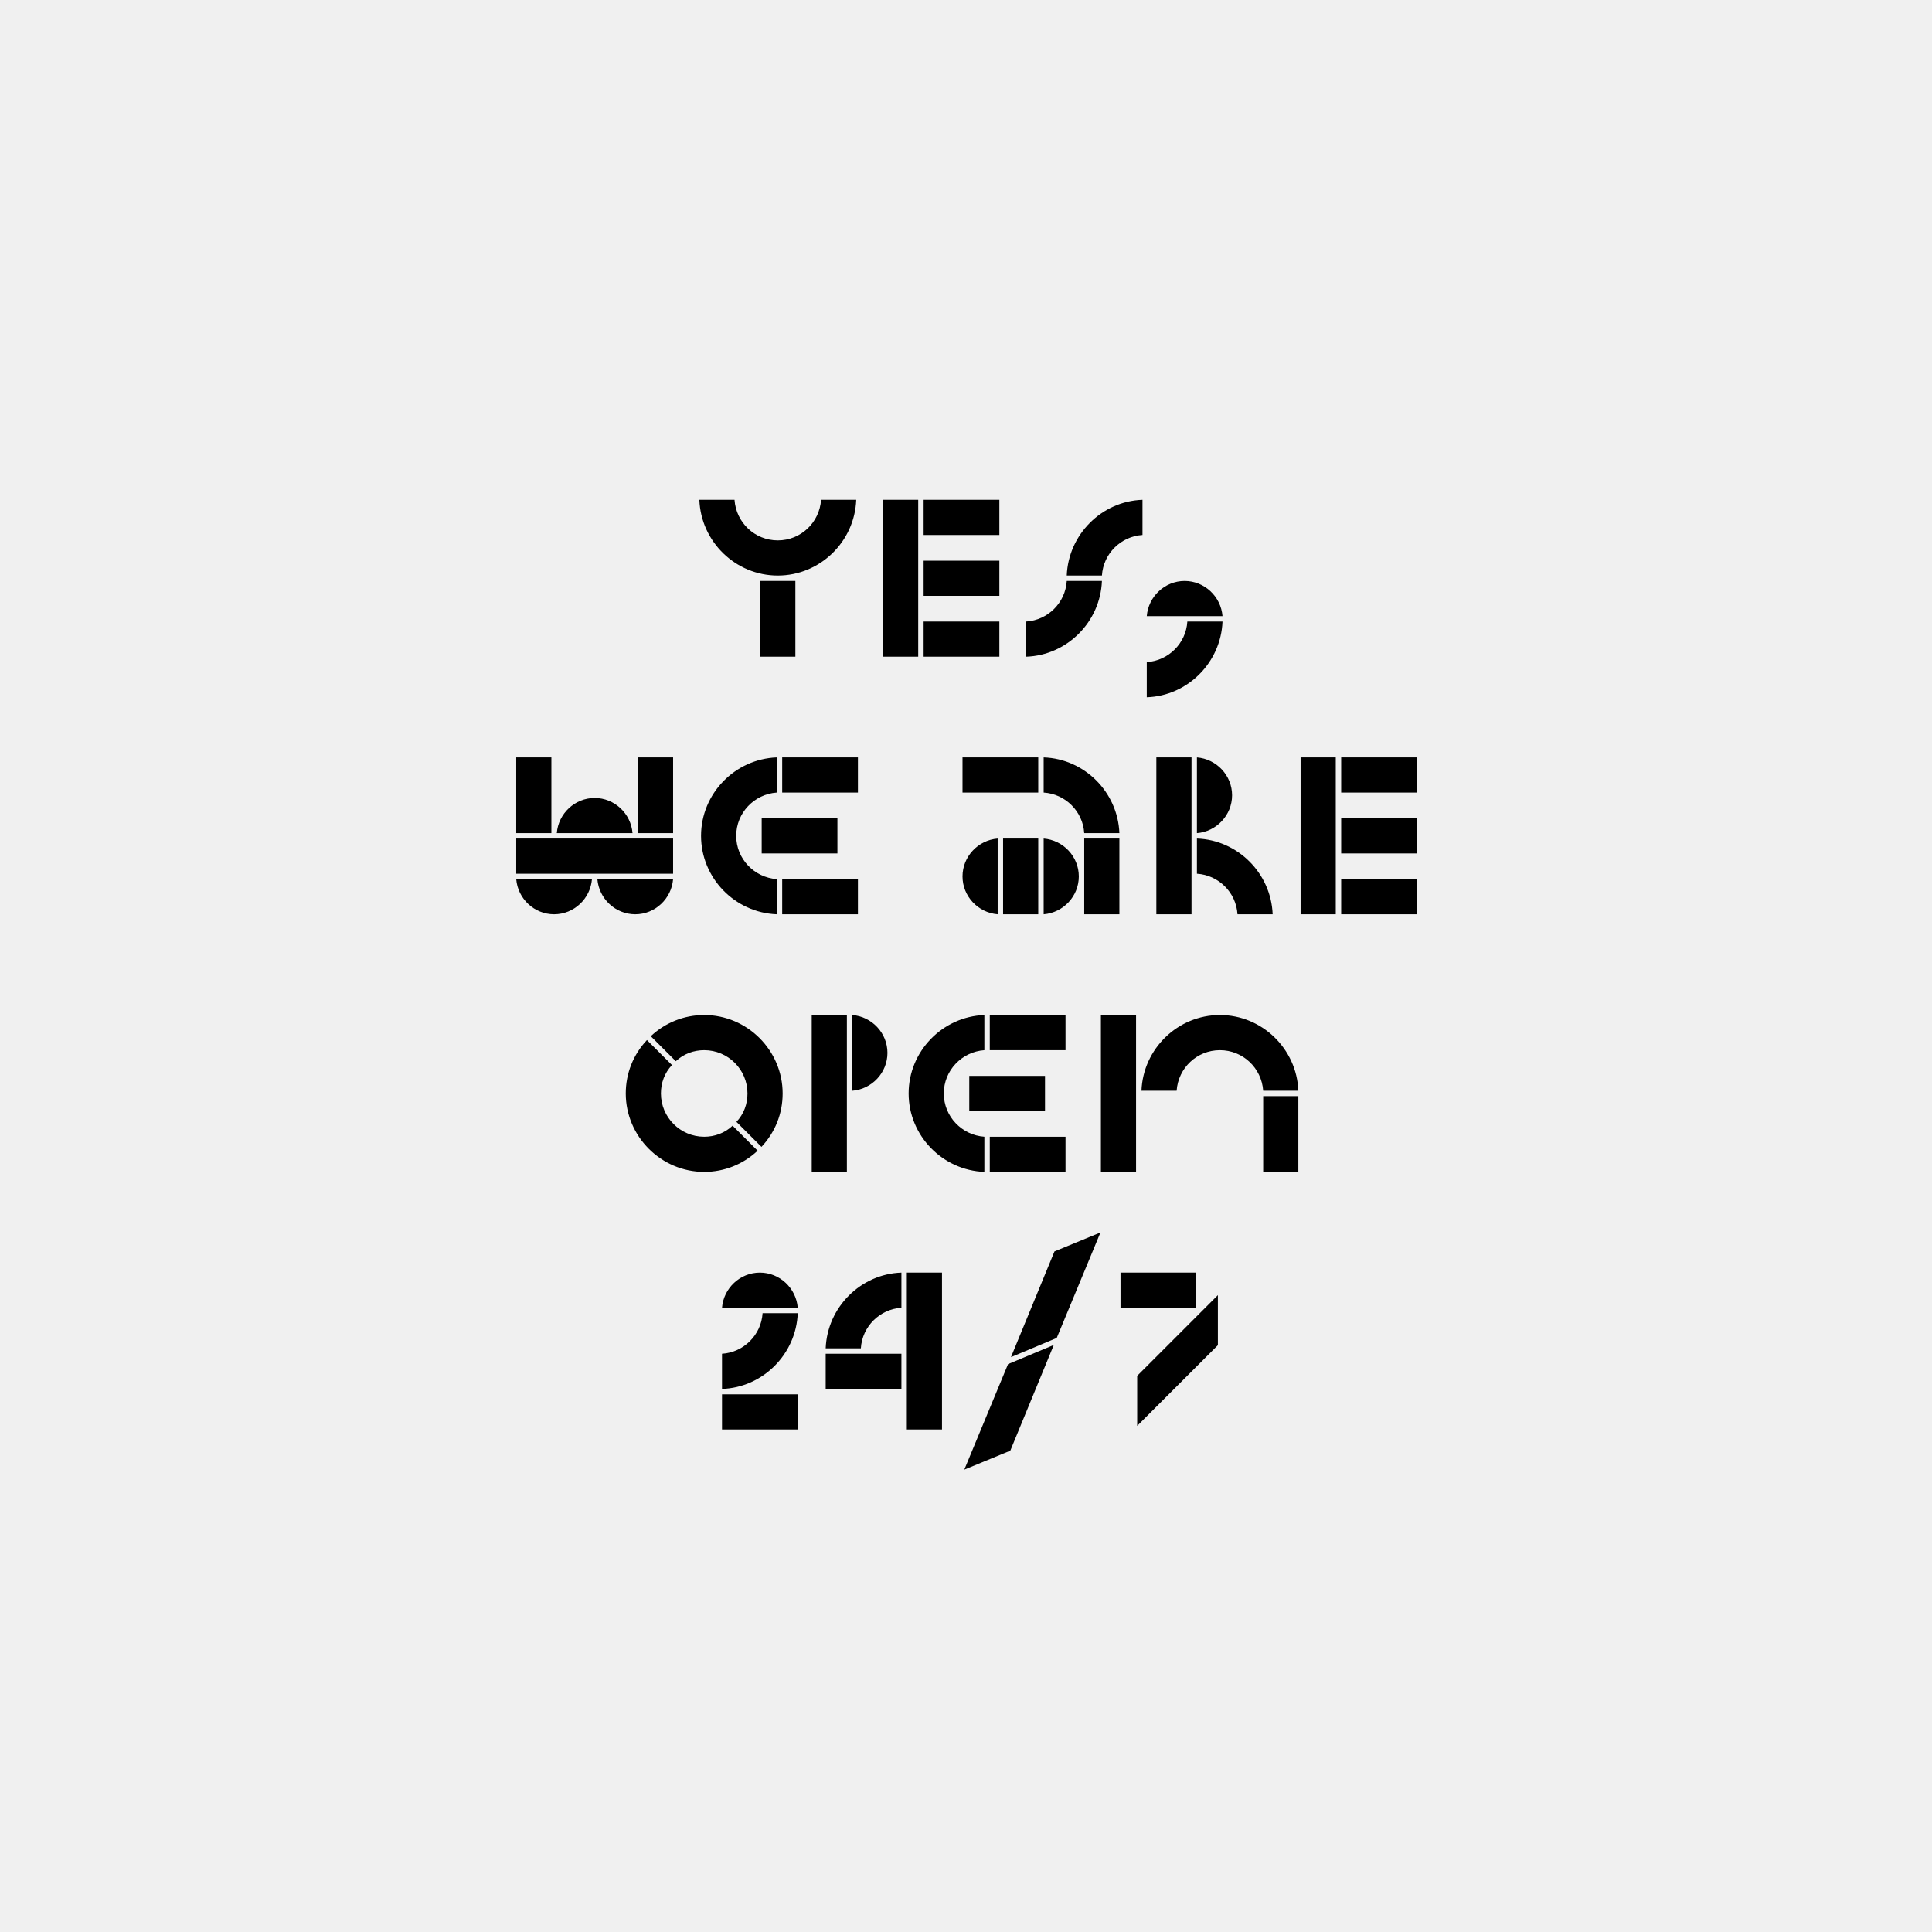
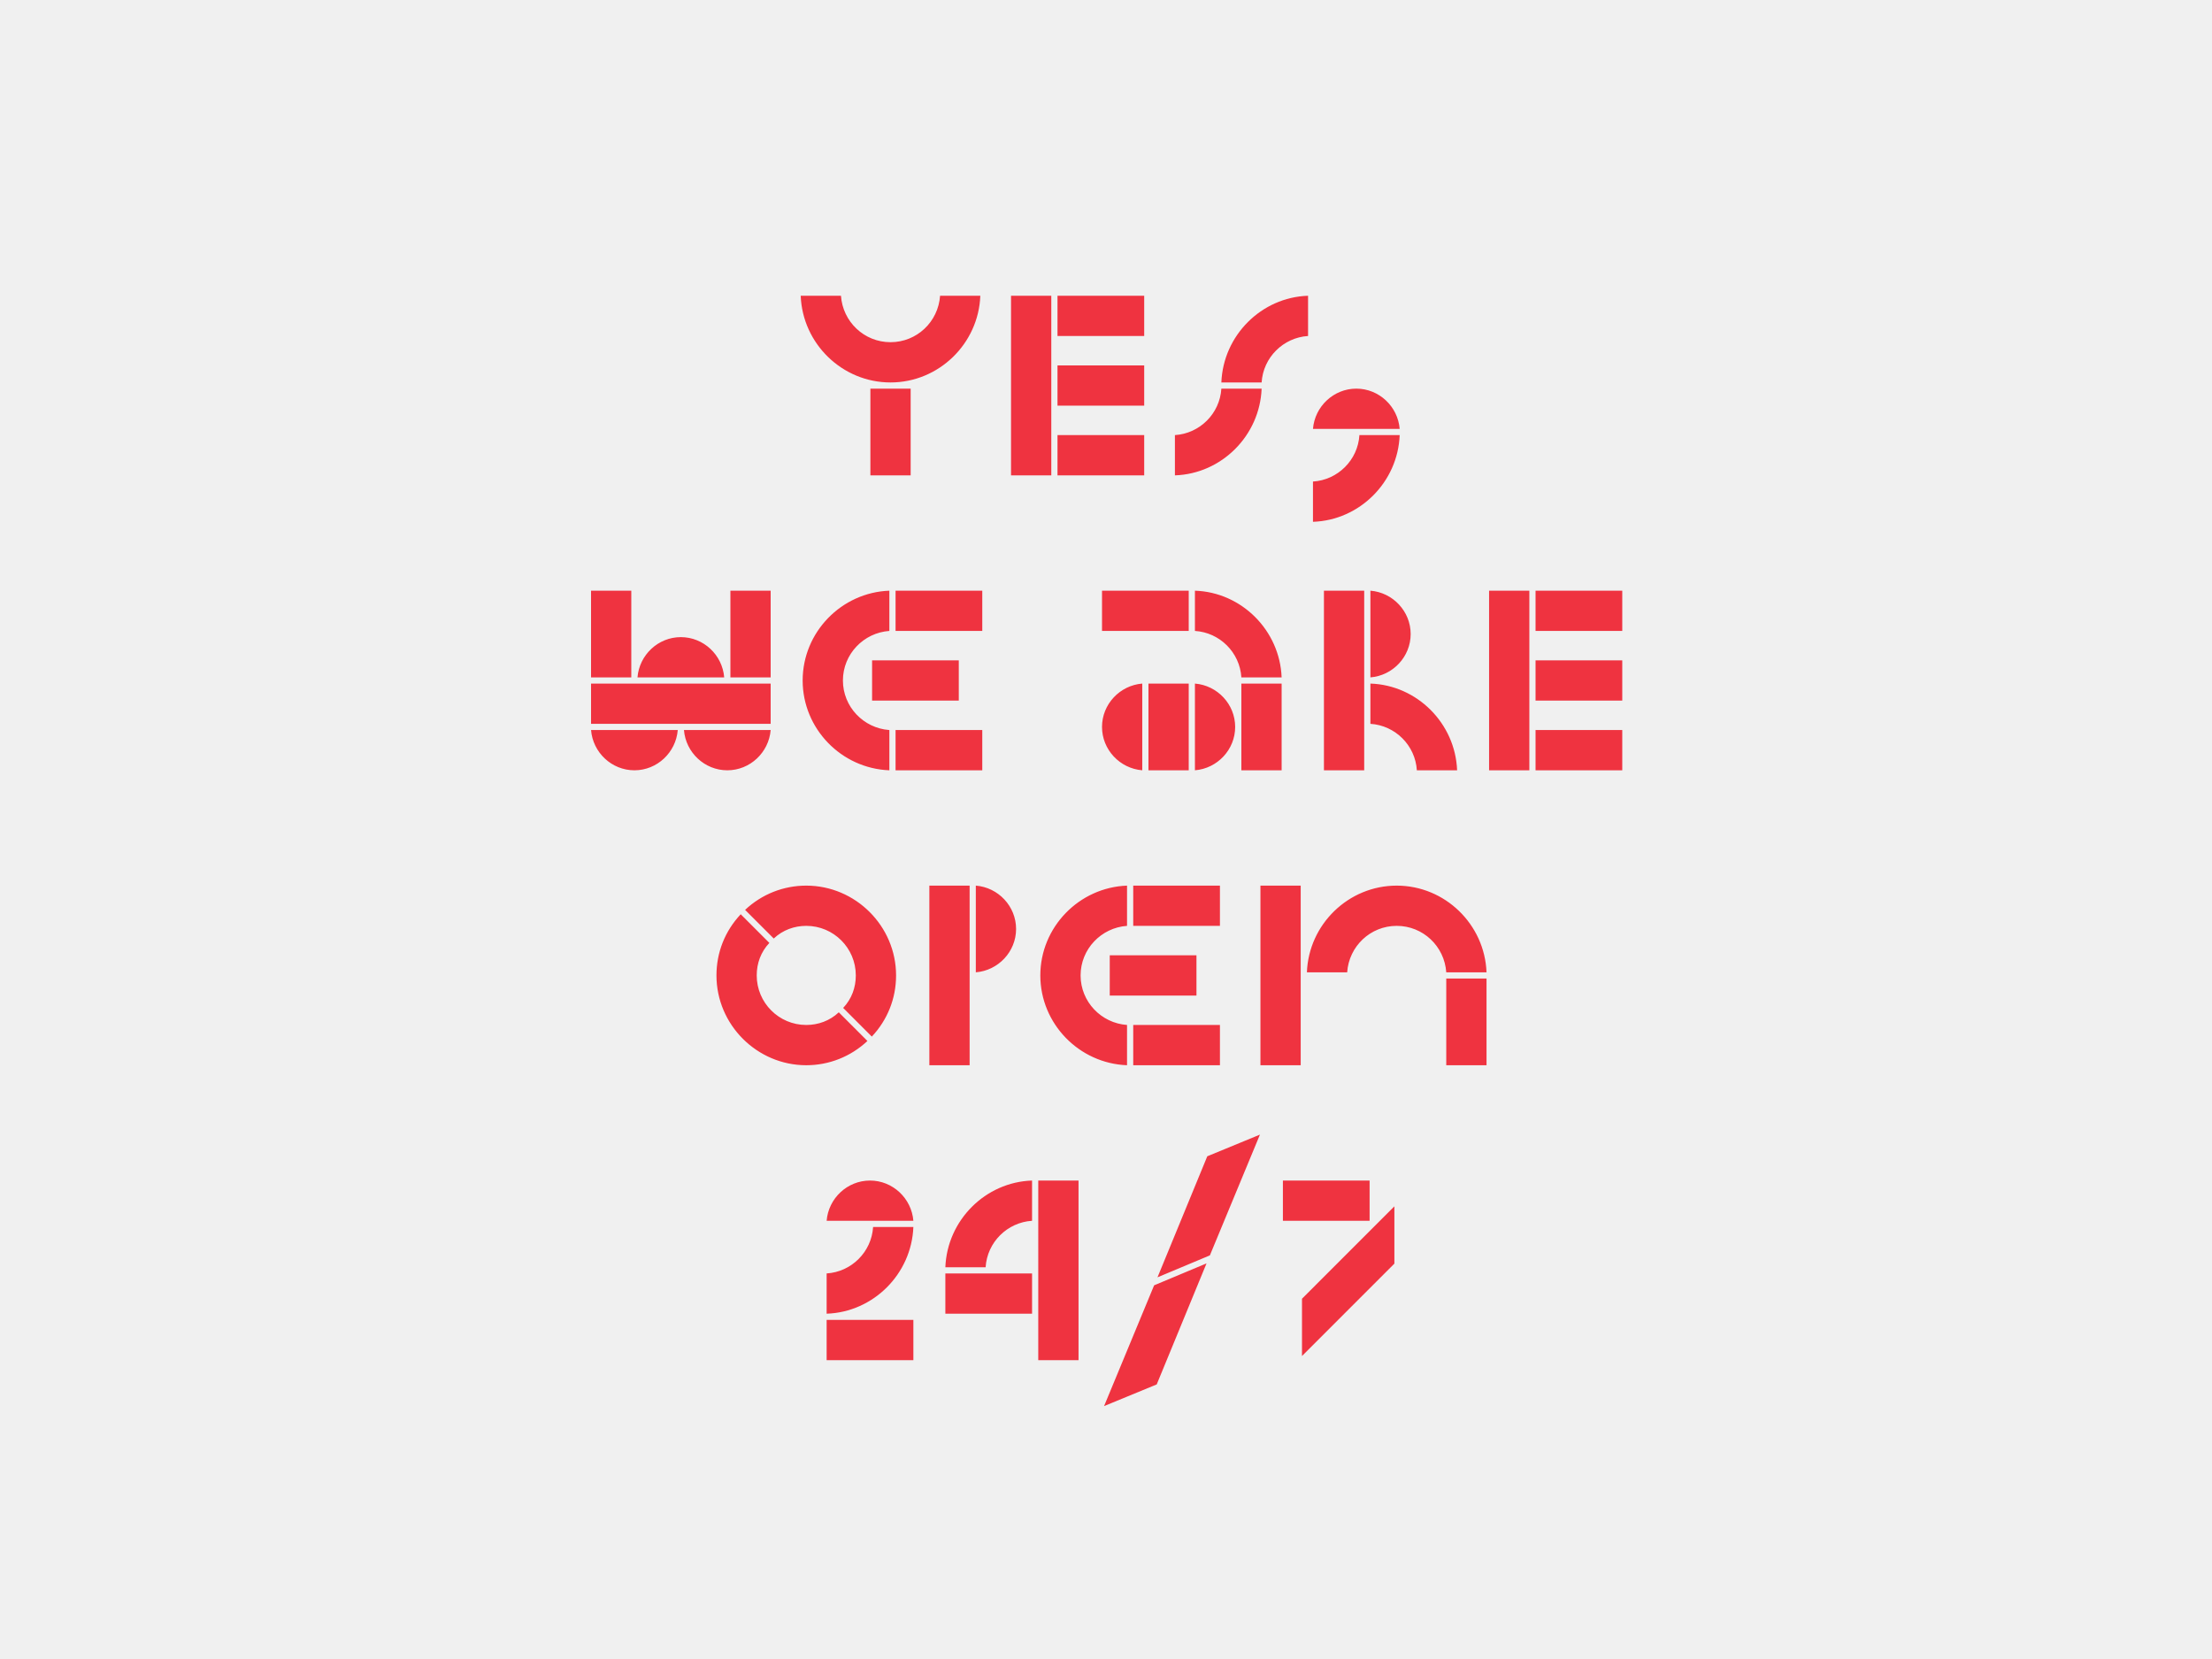
- <svg xmlns="http://www.w3.org/2000/svg" version="1.1" id="svg2" width="1600" height="1600" viewBox="0 0 1600 1600">
-   <defs id="defs6" />
-   <g id="g8" transform="matrix(1.333333,0,0,-1.333333,0,1600)">
-     <g id="g10" transform="scale(0.1)">
-       <path d="M 0,12000 V 0 H 12000 V 12000 H 0" style="fill:#f0f0f0;fill-opacity:1;fill-rule:nonzero;stroke:none" id="path12" />
-       <path d="m 4484.51,3877.2 h 470.4 c -9.8,121.8 -112,218.4 -235.2,218.4 -123.2,0 -225.4,-96.6 -235.2,-218.4 z m 0,-504 c 253.4,8.4 460.6,215.6 470.4,470.4 h -218.4 c -8.4,-135.8 -117.6,-243.6 -252,-252 z m 0,-252 h 470.4 v 218.4 h -470.4 z m 643.98,504 h 218.4 c 8.4,135.8 117.6,243.6 252,252 v 218.4 c -253.4,-8.4 -460.6,-215.6 -470.4,-470.4 z m 504,-504 h 218.4 v 974.4 h -218.4 z m -504,252 h 470.4 v 218.4 h -470.4 z m 1150.79,197.4 284.2,119 271.6,655.2 -285.6,-117.6 z m -289.8,-698.6 285.6,117.6 270.2,656.6 -284.2,-119 z m 970.2,1005.2 h 470.4 v 218.4 h -470.4 z m 103.6,-733.6 501.2,501.2 v 310.8 l -501.2,-501.2 v -310.8" style="fill:#000000;fill-opacity:1;fill-rule:nonzero;stroke:none" id="path14" />
-       <path d="m 4729.53,4876.6 c 85.4,91 131.6,207.2 131.6,331.8 0,267.4 -219.8,487.2 -487.2,487.2 -123.2,0 -240.8,-46.2 -331.8,-131.6 l 155.4,-155.4 c 49,46.2 112,68.6 176.4,68.6 148.4,0 268.8,-120.4 268.8,-268.8 0,-65.8 -22.4,-127.4 -68.6,-176.4 z m -355.6,-155.4 c 123.2,0 240.8,46.2 331.8,131.6 l -155.4,155.4 c -49,-46.2 -112,-68.6 -176.4,-68.6 -148.4,0 -268.8,120.4 -268.8,268.8 0,65.8 22.4,127.4 68.6,176.4 l -155.4,155.4 c -85.4,-91 -131.6,-207.2 -131.6,-331.8 0,-267.4 219.8,-487.2 487.2,-487.2 z m 667.8,0 h 218.4 v 974.4 h -218.4 z m 252,504 c 121.8,9.8 218.4,112 218.4,235.2 0,123.2 -96.6,225.4 -218.4,235.2 z m 820.37,-504 v 218.4 c -140,9.8 -252,126 -252,268.8 0,142.8 112,259 252,268.8 v 218.4 c -260.4,-9.8 -470.4,-225.4 -470.4,-487.2 0,-261.8 210,-477.4 470.4,-487.2 z m 33.6,756 h 470.4 v 218.4 h -470.4 z m -127.4,-378 h 470.4 v 218.4 h -470.4 z m 127.4,-378 h 470.4 v 218.4 h -470.4 z m 690.17,0 h 218.41 v 974.4 h -218.41 z m 252.01,504 h 218.4 c 9.79,141.4 125.99,252 268.8,252 142.8,0 259,-110.6 268.8,-252 h 218.39 c -9.79,260.4 -225.39,470.4 -487.19,470.4 -261.8,0 -477.4,-210 -487.2,-470.4 z m 756,-504 h 218.39 v 470.4 h -218.39 v -470.4" style="fill:#000000;fill-opacity:1;fill-rule:nonzero;stroke:none" id="path16" />
-       <path d="m 3206.34,6825.2 h 218.4 v 470.4 h -218.4 z m 756,0 h 218.4 v 470.4 h -218.4 z m -504,0 h 470.4 c -9.8,121.8 -112,218.4 -235.2,218.4 -123.2,0 -225.4,-96.6 -235.2,-218.4 z m -252,-252 h 974.4 v 218.4 h -974.4 z m 235.2,-252 c 123.2,0 225.4,96.6 235.2,218.4 h -470.4 c 9.8,-121.8 112,-218.4 235.2,-218.4 z m 504,0 c 123.2,0 225.4,96.6 235.2,218.4 h -470.4 c 9.8,-121.8 112,-218.4 235.2,-218.4 z m 879.18,0 v 218.4 c -140,9.8 -252,126 -252,268.8 0,142.8 112,259 252,268.8 v 218.4 c -260.4,-9.8 -470.4,-225.4 -470.4,-487.2 0,-261.8 210,-477.4 470.4,-487.2 z m 33.6,756 h 470.4 v 218.4 h -470.4 z m -127.4,-378 h 470.4 v 218.4 h -470.4 z m 127.4,-378 h 470.4 v 218.4 h -470.4 z m 1119.98,756 h 470.4 v 218.4 h -470.4 z m 756,-252 h 218.4 c -9.8,254.8 -217,462 -470.4,470.4 v -218.4 c 134.4,-8.4 243.6,-116.2 252,-252 z m -537.6,-504 v 470.4 c -121.8,-9.8 -218.4,-112 -218.4,-235.2 0,-123.2 96.6,-225.4 218.4,-235.2 z m 33.6,0 h 218.4 v 470.4 h -218.4 z m 252,0 c 121.8,9.8 218.4,112 218.4,235.2 0,123.2 -96.6,225.4 -218.4,235.2 z m 252,0 h 218.4 v 470.4 h -218.4 z m 447.99,0 h 218.4 v 974.4 h -218.4 z m 252,504 c 121.8,9.8 218.4,112 218.4,235.2 0,123.2 -96.6,225.4 -218.4,235.2 z m 252,-504 h 218.4 c -9.8,254.8 -217,462 -470.4,470.4 v -218.4 c 134.4,-8.4 243.6,-116.2 252,-252 z m 391.98,0 h 218.4 v 974.4 h -218.4 z m 252,756 h 470.4 v 218.4 h -470.4 z m 0,-378 h 470.4 v 218.4 h -470.4 z m 0,-378 h 470.4 v 218.4 h -470.4 v -218.4" style="fill:#000000;fill-opacity:1;fill-rule:nonzero;stroke:none" id="path18" />
-       <path d="m 4831.02,8425.2 c 261.8,0 477.4,210 487.2,470.4 h -218.4 c -9.8,-141.4 -126,-252 -268.8,-252 -142.8,0 -259,110.6 -268.8,252 h -218.4 c 9.8,-260.4 225.4,-470.4 487.2,-470.4 z m -109.2,-504 h 218.4 v 470.4 h -218.4 z m 762.99,0 h 218.4 v 974.4 h -218.4 z m 252,756 h 470.4 v 218.4 h -470.4 z m 0,-378 h 470.4 v 218.4 h -470.4 z m 0,-378 h 470.4 v 218.4 h -470.4 z m 888.99,504 h 218.4 c 8.4,135.8 117.6,243.6 252,252 v 218.4 c -253.4,-8.4 -460.6,-215.6 -470.4,-470.4 z m -252,-504 c 253.4,8.4 460.6,215.6 470.4,470.4 h -218.4 c -8.4,-135.8 -117.6,-243.6 -252,-252 z m 749,252 h 470.4 c -9.8,121.8 -112,218.4 -235.2,218.4 -123.2,0 -225.4,-96.6 -235.2,-218.4 z m 0,-504 c 253.4,8.4 460.6,215.6 470.4,470.4 h -218.4 c -8.4,-135.8 -117.6,-243.6 -252,-252 v -218.4" style="fill:#000000;fill-opacity:1;fill-rule:nonzero;stroke:none" id="path20" />
-     </g>
+ <svg xmlns="http://www.w3.org/2000/svg" version="1.1" id="svg1" width="1600" height="1200" viewBox="0 0 1600 1200">
+   <defs id="defs1" />
+   <g id="g1">
+     <path id="path1" d="M 0,9000 V 0 H 12000 V 9000 H 0" style="fill:#f0f0f0;fill-opacity:1;fill-rule:nonzero;stroke:none" transform="matrix(0.1333333,0,0,-0.1333333,0,1200)" />
+     <path id="path2" d="m 53.203,-52.08 c 26.18,0 47.742,-21 48.715,-47.039 H 80.086 c -0.984,14.133 -12.609,25.195 -26.883,25.195 -14.285,0 -25.898,-11.062 -26.883,-25.195 H 4.477 c 0.984,26.039 22.547,47.039 48.727,47.039 z M 42.282,-1.677 h 21.844 V -48.728 h -21.844 z m 76.295,0 h 21.844 V -99.119 h -21.844 z m 25.207,-75.609 h 47.039 v -21.832 h -47.039 z m 0,37.805 h 47.039 v -21.844 h -47.039 z m 0,37.805 h 47.039 V -23.521 h -47.039 z m 88.895,-50.402 h 21.844 c 0.844,-13.582 11.766,-24.363 25.195,-25.207 v -21.832 c -25.336,0.832 -46.055,21.551 -47.039,47.039 z m -25.195,50.402 c 25.336,-0.844 46.055,-21.563 47.039,-47.051 h -21.844 c -0.832,13.582 -11.754,24.363 -25.195,25.207 z m 74.895,-25.207 h 47.039 c -0.984,-12.176 -11.203,-21.844 -23.52,-21.844 -12.316,0 -22.535,9.668 -23.52,21.844 z m 0,50.402 c 25.336,-0.844 46.055,-21.562 47.039,-47.039 H 307.574 C 306.742,-9.939 295.82,0.842 282.378,1.674 Z m -391.641,84.404 h 21.832 V 60.883 h -21.832 z m 75.598,0 h 21.844 V 60.883 h -21.844 z m -50.402,0 h 47.039 c -0.973,-12.187 -11.191,-21.844 -23.52,-21.844 -12.316,0 -22.535,9.656 -23.52,21.844 z m -25.195,25.195 h 97.441 v -21.844 h -97.441 z m 23.52,25.207 c 12.316,0 22.535,-9.668 23.52,-21.844 h -47.039 c 0.973,12.176 11.191,21.844 23.52,21.844 z m 50.402,0 c 12.316,0 22.535,-9.668 23.52,-21.844 h -47.039 c 0.973,12.176 11.191,21.844 23.52,21.844 z m 87.914,0 V 136.481 C 38.57,135.497 27.378,123.883 27.378,109.598 c 0,-14.285 11.191,-25.898 25.195,-26.883 V 60.883 C 26.535,61.856 5.535,83.419 5.535,109.598 c 0,26.18 21,47.742 47.039,48.727 z M 55.937,82.715 H 102.976 V 60.883 H 55.937 Z M 43.199,120.52 H 90.238 V 98.676 H 43.199 Z m 12.738,37.805 H 102.976 V 136.481 H 55.937 Z M 167.936,82.715 h 47.039 V 60.883 h -47.039 z m 75.598,25.207 H 265.377 C 264.393,82.434 243.674,61.715 218.338,60.883 v 21.832 c 13.441,0.844 24.352,11.625 25.195,25.207 z m -53.766,50.402 v -47.051 c -12.176,0.984 -21.832,11.203 -21.832,23.531 0,12.316 9.656,22.535 21.832,23.52 z m 3.363,0 h 21.844 V 111.274 H 193.131 Z m 25.207,0 c 12.176,-0.984 21.832,-11.203 21.832,-23.52 0,-12.328 -9.656,-22.547 -21.832,-23.531 z m 25.195,0 h 21.844 v -47.051 h -21.844 z m 44.795,0 h 21.844 V 60.883 h -21.844 z m 25.207,-50.402 c 12.176,-0.984 21.844,-11.203 21.844,-23.52 0,-12.328 -9.668,-22.547 -21.844,-23.52 z m 25.195,50.402 h 21.844 c -0.984,-25.488 -21.703,-46.207 -47.039,-47.051 v 21.844 c 13.441,0.844 24.363,11.625 25.195,25.207 z m 39.19,0 h 21.844 V 60.883 h -21.844 z m 25.207,-75.609 h 47.039 V 60.883 h -47.039 z m 0,37.805 h 47.039 V 98.676 h -47.039 z m 0,37.805 h 47.039 V 136.481 H 403.128 Z M 43.055,302.785 c 8.543,-9.105 13.16,-20.73 13.16,-33.188 0,-26.742 -21.984,-48.715 -48.727,-48.715 -12.316,0 -24.082,4.617 -33.176,13.16 l 15.539,15.539 c 4.898,-4.629 11.203,-6.867 17.637,-6.867 14.848,0 26.883,12.047 26.883,26.883 0,6.586 -2.238,12.738 -6.855,17.637 z M 7.489,318.324 c 12.328,0 24.082,-4.629 33.188,-13.16 L 25.137,289.613 c -4.898,4.629 -11.203,6.867 -17.648,6.867 -14.836,0 -26.871,-12.047 -26.871,-26.883 0,-6.574 2.238,-12.738 6.855,-17.637 l -15.539,-15.539 c -8.543,9.094 -13.16,20.719 -13.16,33.176 0,26.742 21.973,48.727 48.715,48.727 z m 66.779,0 h 21.844 v -97.441 h -21.844 z m 25.207,-50.402 c 12.176,-0.984 21.844,-11.203 21.844,-23.52 0,-12.328 -9.668,-22.547 -21.844,-23.52 z m 82.034,50.402 v -21.844 c -14.004,-0.984 -25.195,-12.598 -25.195,-26.883 0,-14.285 11.191,-25.898 25.195,-26.883 v -21.832 c -26.039,0.973 -47.039,22.535 -47.039,48.715 0,26.18 21,47.742 47.039,48.727 z m 3.363,-75.609 h 47.039 v -21.832 h -47.039 z m -12.738,37.805 h 47.039 v -21.844 h -47.039 z m 12.738,37.805 h 47.039 v -21.844 h -47.039 z m 69.009,0 h 21.844 V 220.882 H 253.881 Z m 25.207,-50.402 h 21.844 c 0.973,-14.145 12.598,-25.207 26.871,-25.207 14.285,0 25.91,11.062 26.883,25.207 h 21.844 c -0.984,-26.039 -22.547,-47.039 -48.727,-47.039 -26.18,0 -47.742,21 -48.715,47.039 z m 75.598,50.402 h 21.844 V 271.273 H 354.686 Z M 18.545,402.713 h 47.051 c -0.984,-12.176 -11.203,-21.832 -23.52,-21.832 -12.328,0 -22.547,9.656 -23.531,21.832 z m 0,50.402 c 25.348,-0.844 46.066,-21.562 47.051,-47.039 H 43.752 C 42.909,419.659 31.987,430.44 18.545,431.272 Z m 0,25.207 H 65.596 V 456.479 H 18.545 Z m 64.403,-50.402 h 21.844 c 0.832,-13.582 11.754,-24.363 25.195,-25.207 v -21.832 c -25.336,0.832 -46.055,21.551 -47.039,47.039 z m 50.402,50.402 h 21.844 v -97.441 H 133.351 Z M 82.949,453.116 H 129.988 V 431.272 H 82.949 Z m 115.084,-19.734 28.418,-11.906 27.164,-65.52 -28.57,11.766 z m -28.98,69.855 28.559,-11.754 27.023,-65.66 -28.43,11.895 z m 97.011,-100.523 h 47.039 v -21.832 h -47.039 z m 10.359,73.359 50.121,-50.121 v -31.078 l -50.121,50.121 z m 0,0" style="fill:#ef3340;fill-opacity:1;fill-rule:nonzero;stroke:none" aria-label="Yes,&#10;wE are&#10;opEN&#10;24/7" transform="matrix(1.333333,0,0,1.333333,573.2027,346.08)" />
  </g>
</svg>
